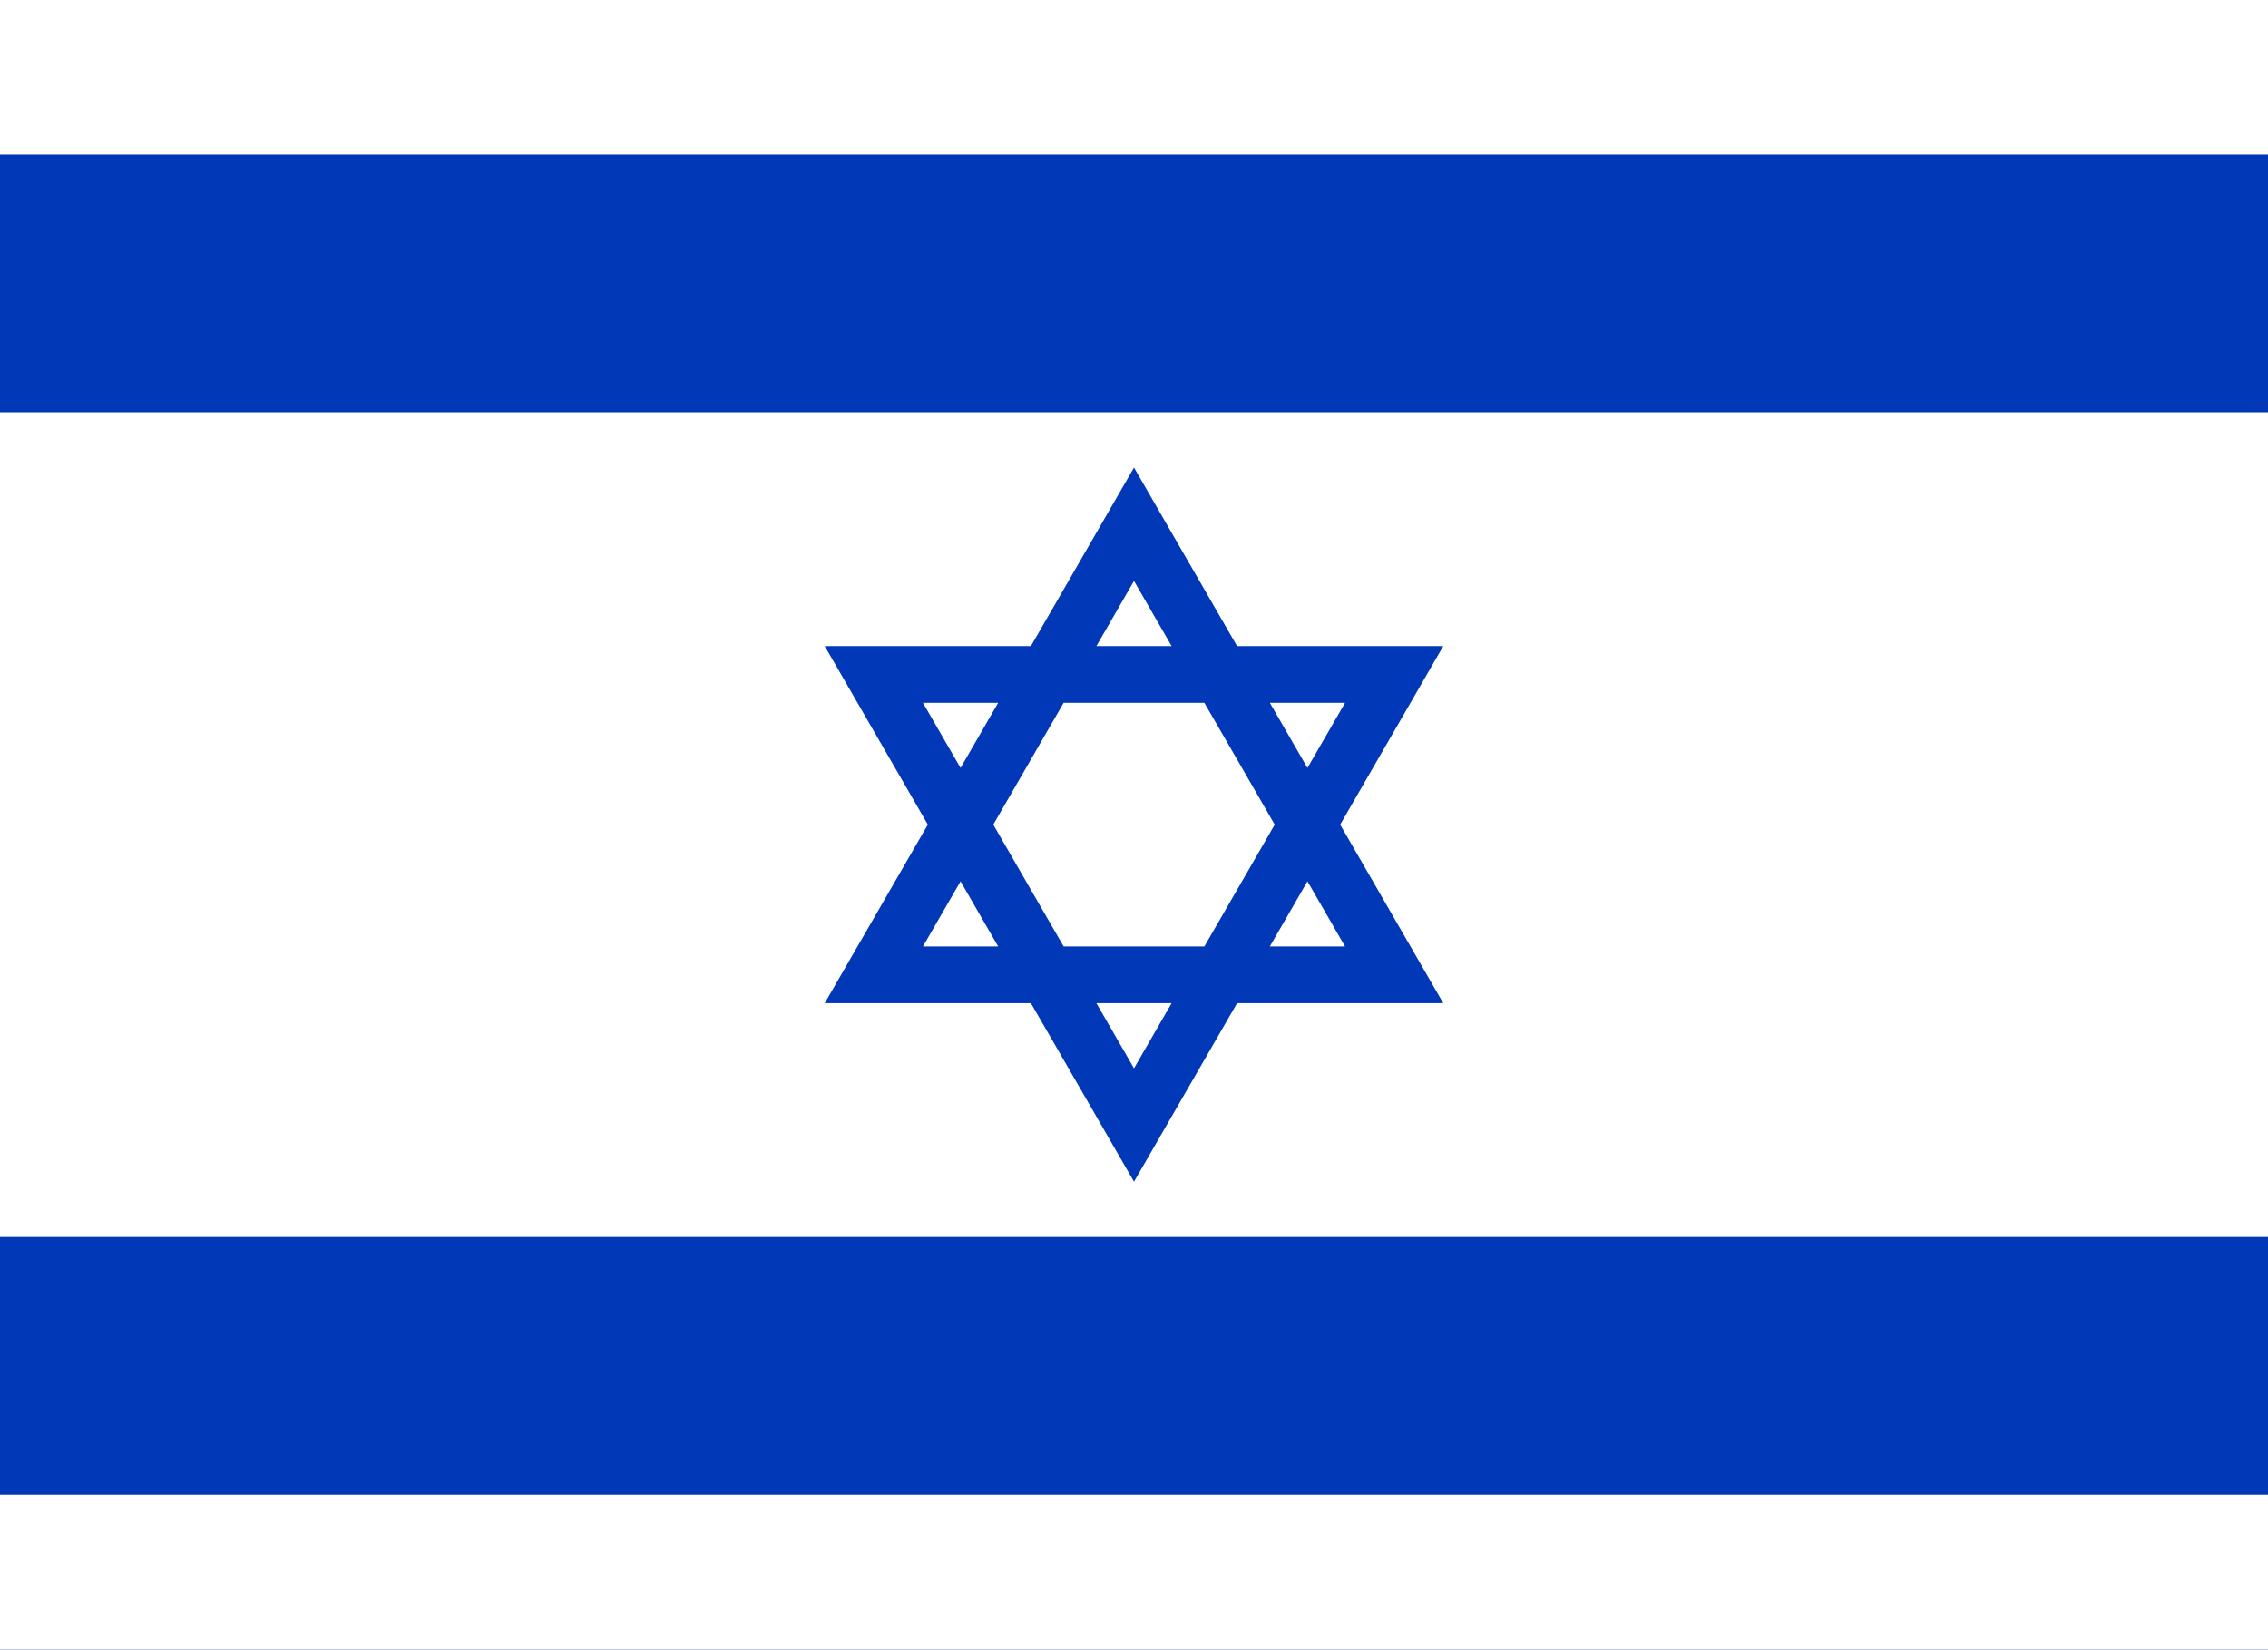
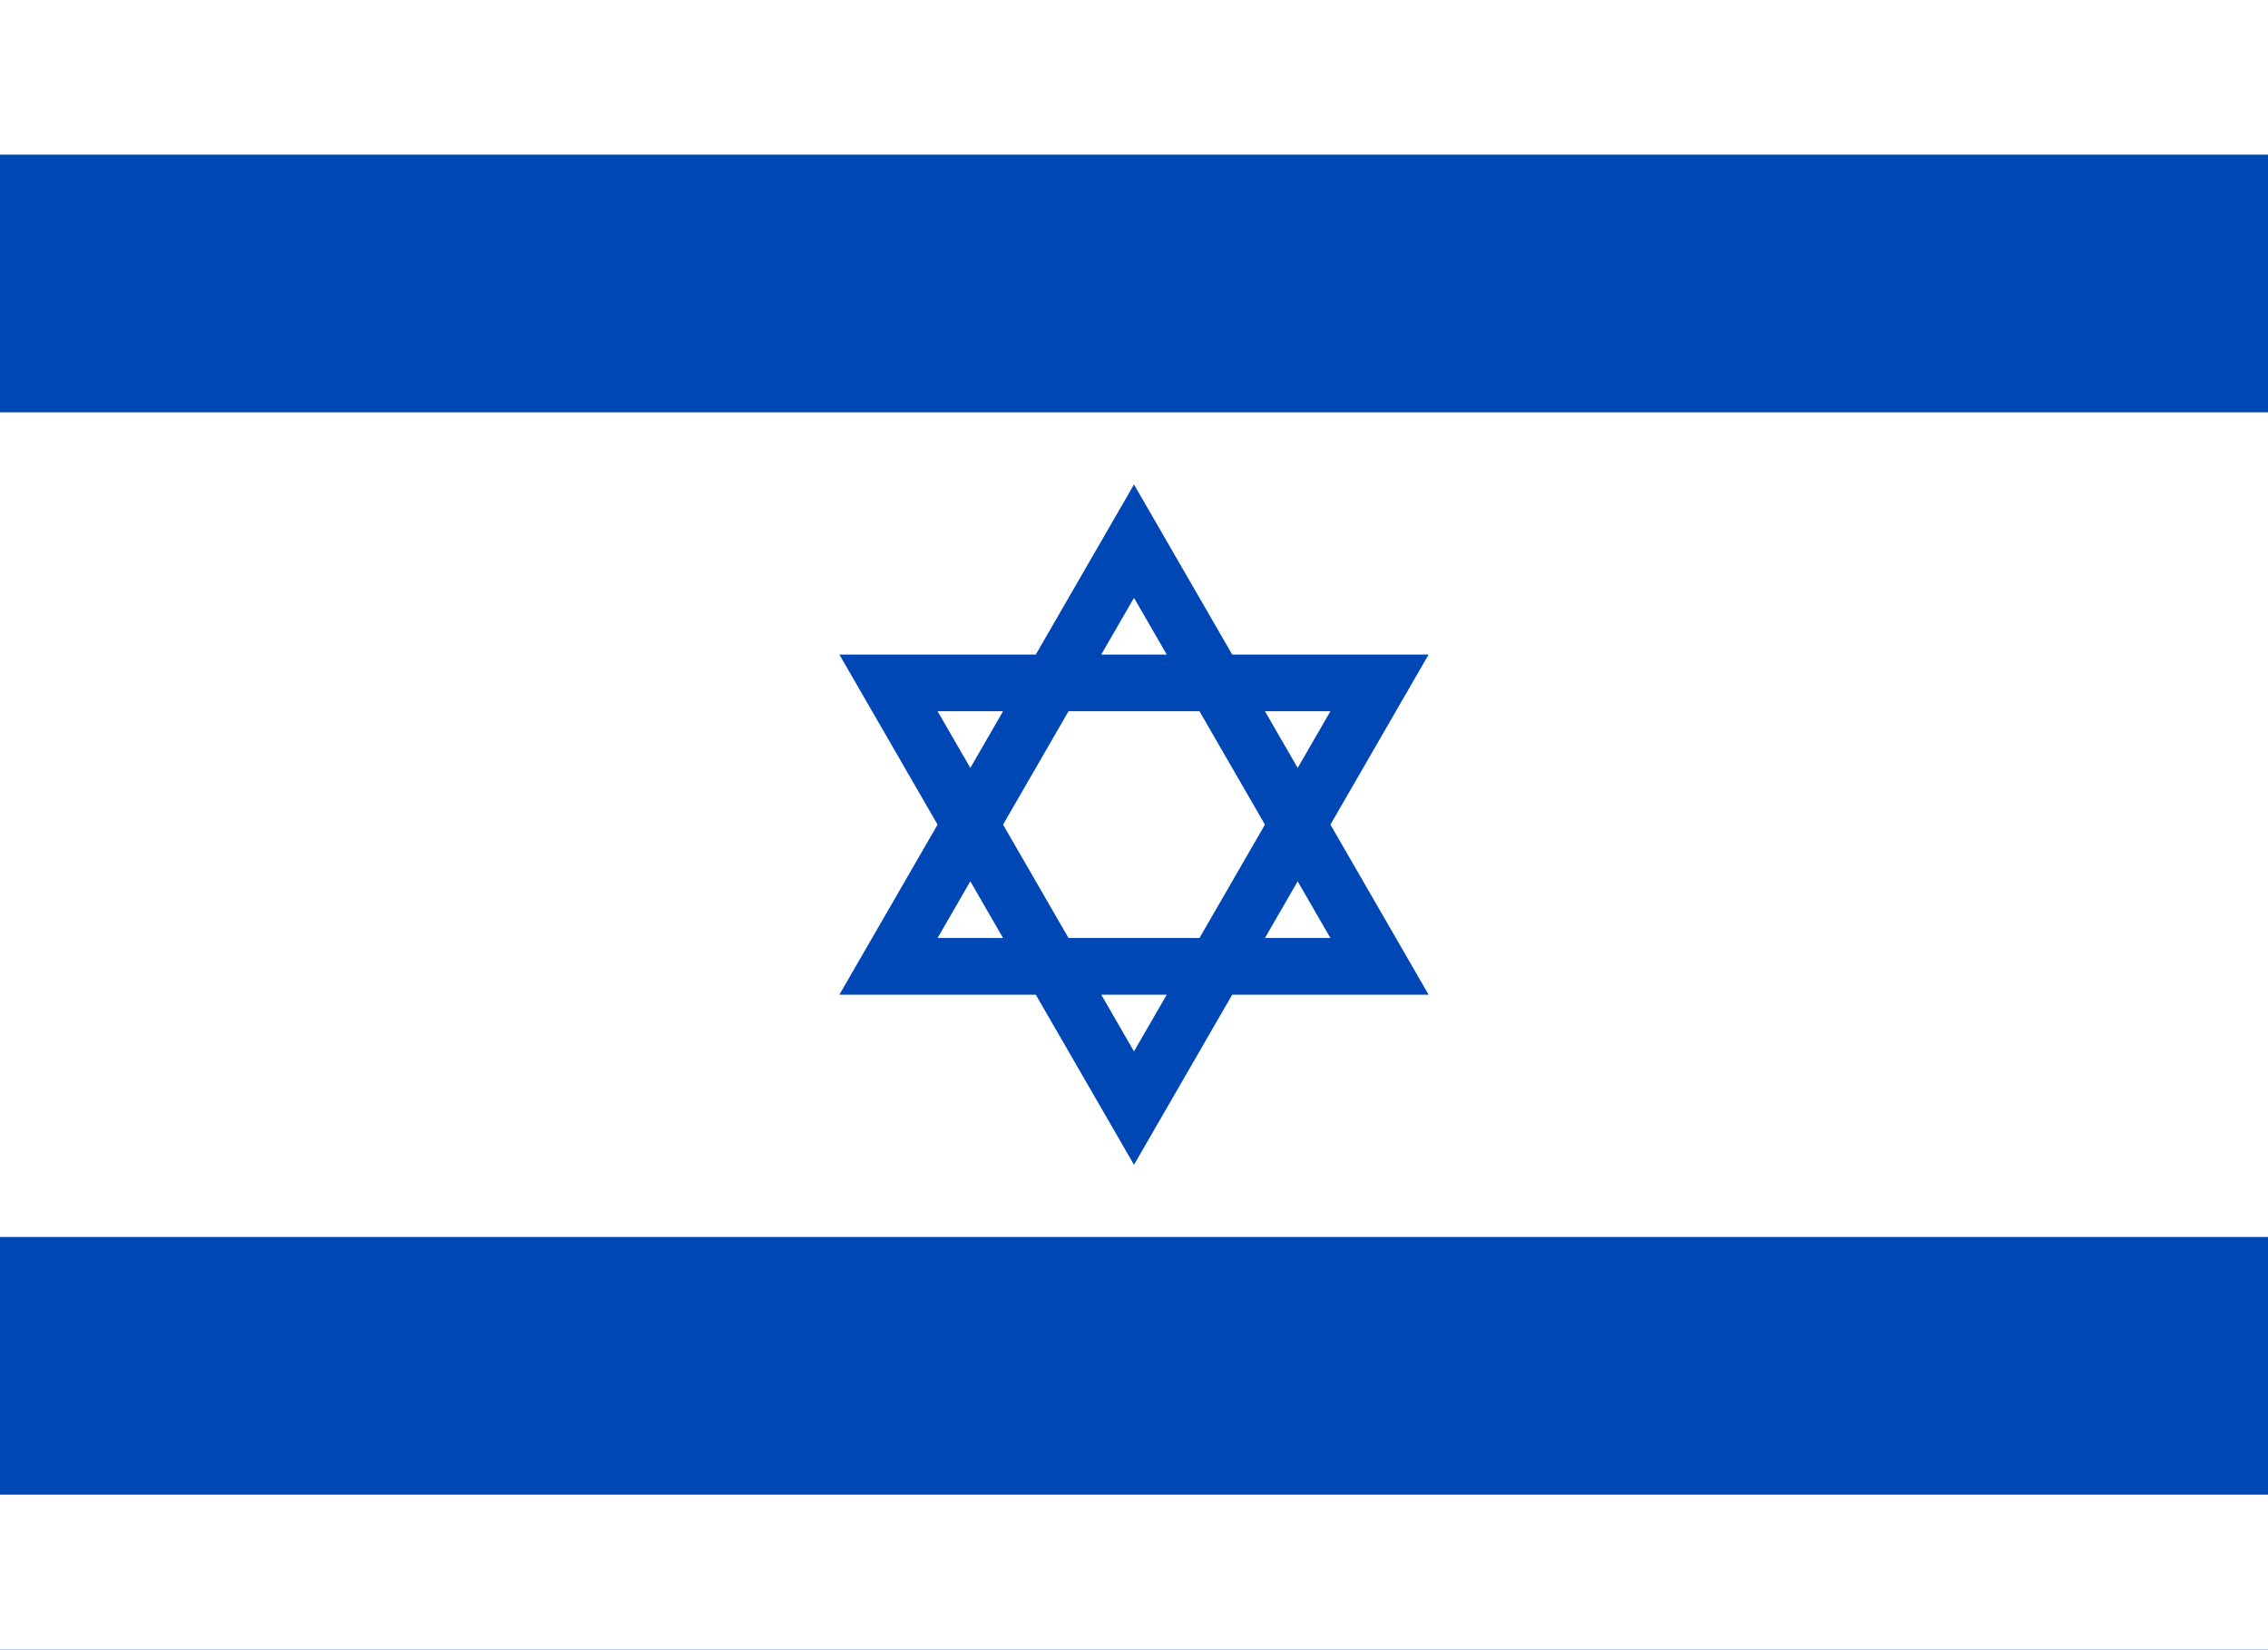
- <svg xmlns="http://www.w3.org/2000/svg" viewBox="0 0 1100 800" width="825" height="600">
-   <clipPath id="vx-bd244b47-flag1">
-     <polygon points="0,0 1100,0 1100,800 0,800" />
+ <svg xmlns="http://www.w3.org/2000/svg" viewBox="0 0 220 160" width="825" height="600">
+   <clipPath id="vx-91127b62-flag1">
+     <polygon points="0,0 220,0 220,160 0,160" />
  </clipPath>
-   <g clip-path="url(#vx-bd244b47-flag1)">
-     <polygon points="0,0 1100,0 1100,800 0,800" fill="#ffffff" />
-     <polygon points="0,75 1100,75 1100,800 0,800" fill="#0038b8" />
-     <polygon points="0,200 1100,200 1100,800 0,800" fill="#ffffff" />
-     <polygon points="0,600 1100,600 1100,800 0,800" fill="#0038b8" />
-     <polygon points="0,725 1100,725 1100,800 0,800" fill="#ffffff" />
-     <path d="M550 254.3L676.18 472.85L423.82 472.85ZM676.18 327.15L550 545.7L423.82 327.15Z" fill="none" stroke="#0038b8" stroke-width="27.5" stroke-linejoin="miter" stroke-miterlimit="10" />
+   <g clip-path="url(#vx-91127b62-flag1)">
+     <polygon points="0,0 220,0 220,160 0,160" fill="#ffffff" />
+     <polygon points="0,15 220,15 220,160 0,160" fill="#0047b6" />
+     <polygon points="0,40 220,40 220,160 0,160" fill="#ffffff" />
+     <polygon points="0,120 220,120 220,160 0,160" fill="#0047b6" />
+     <polygon points="0,145 220,145 220,160 0,160" fill="#ffffff" />
+     <path d="M110 52.5L133.816 93.75L86.184 93.75ZM133.816 66.25L110 107.5L86.184 66.25Z" fill="none" stroke="#0047b6" stroke-width="5.5" stroke-linejoin="miter" stroke-miterlimit="10" />
  </g>
</svg>
